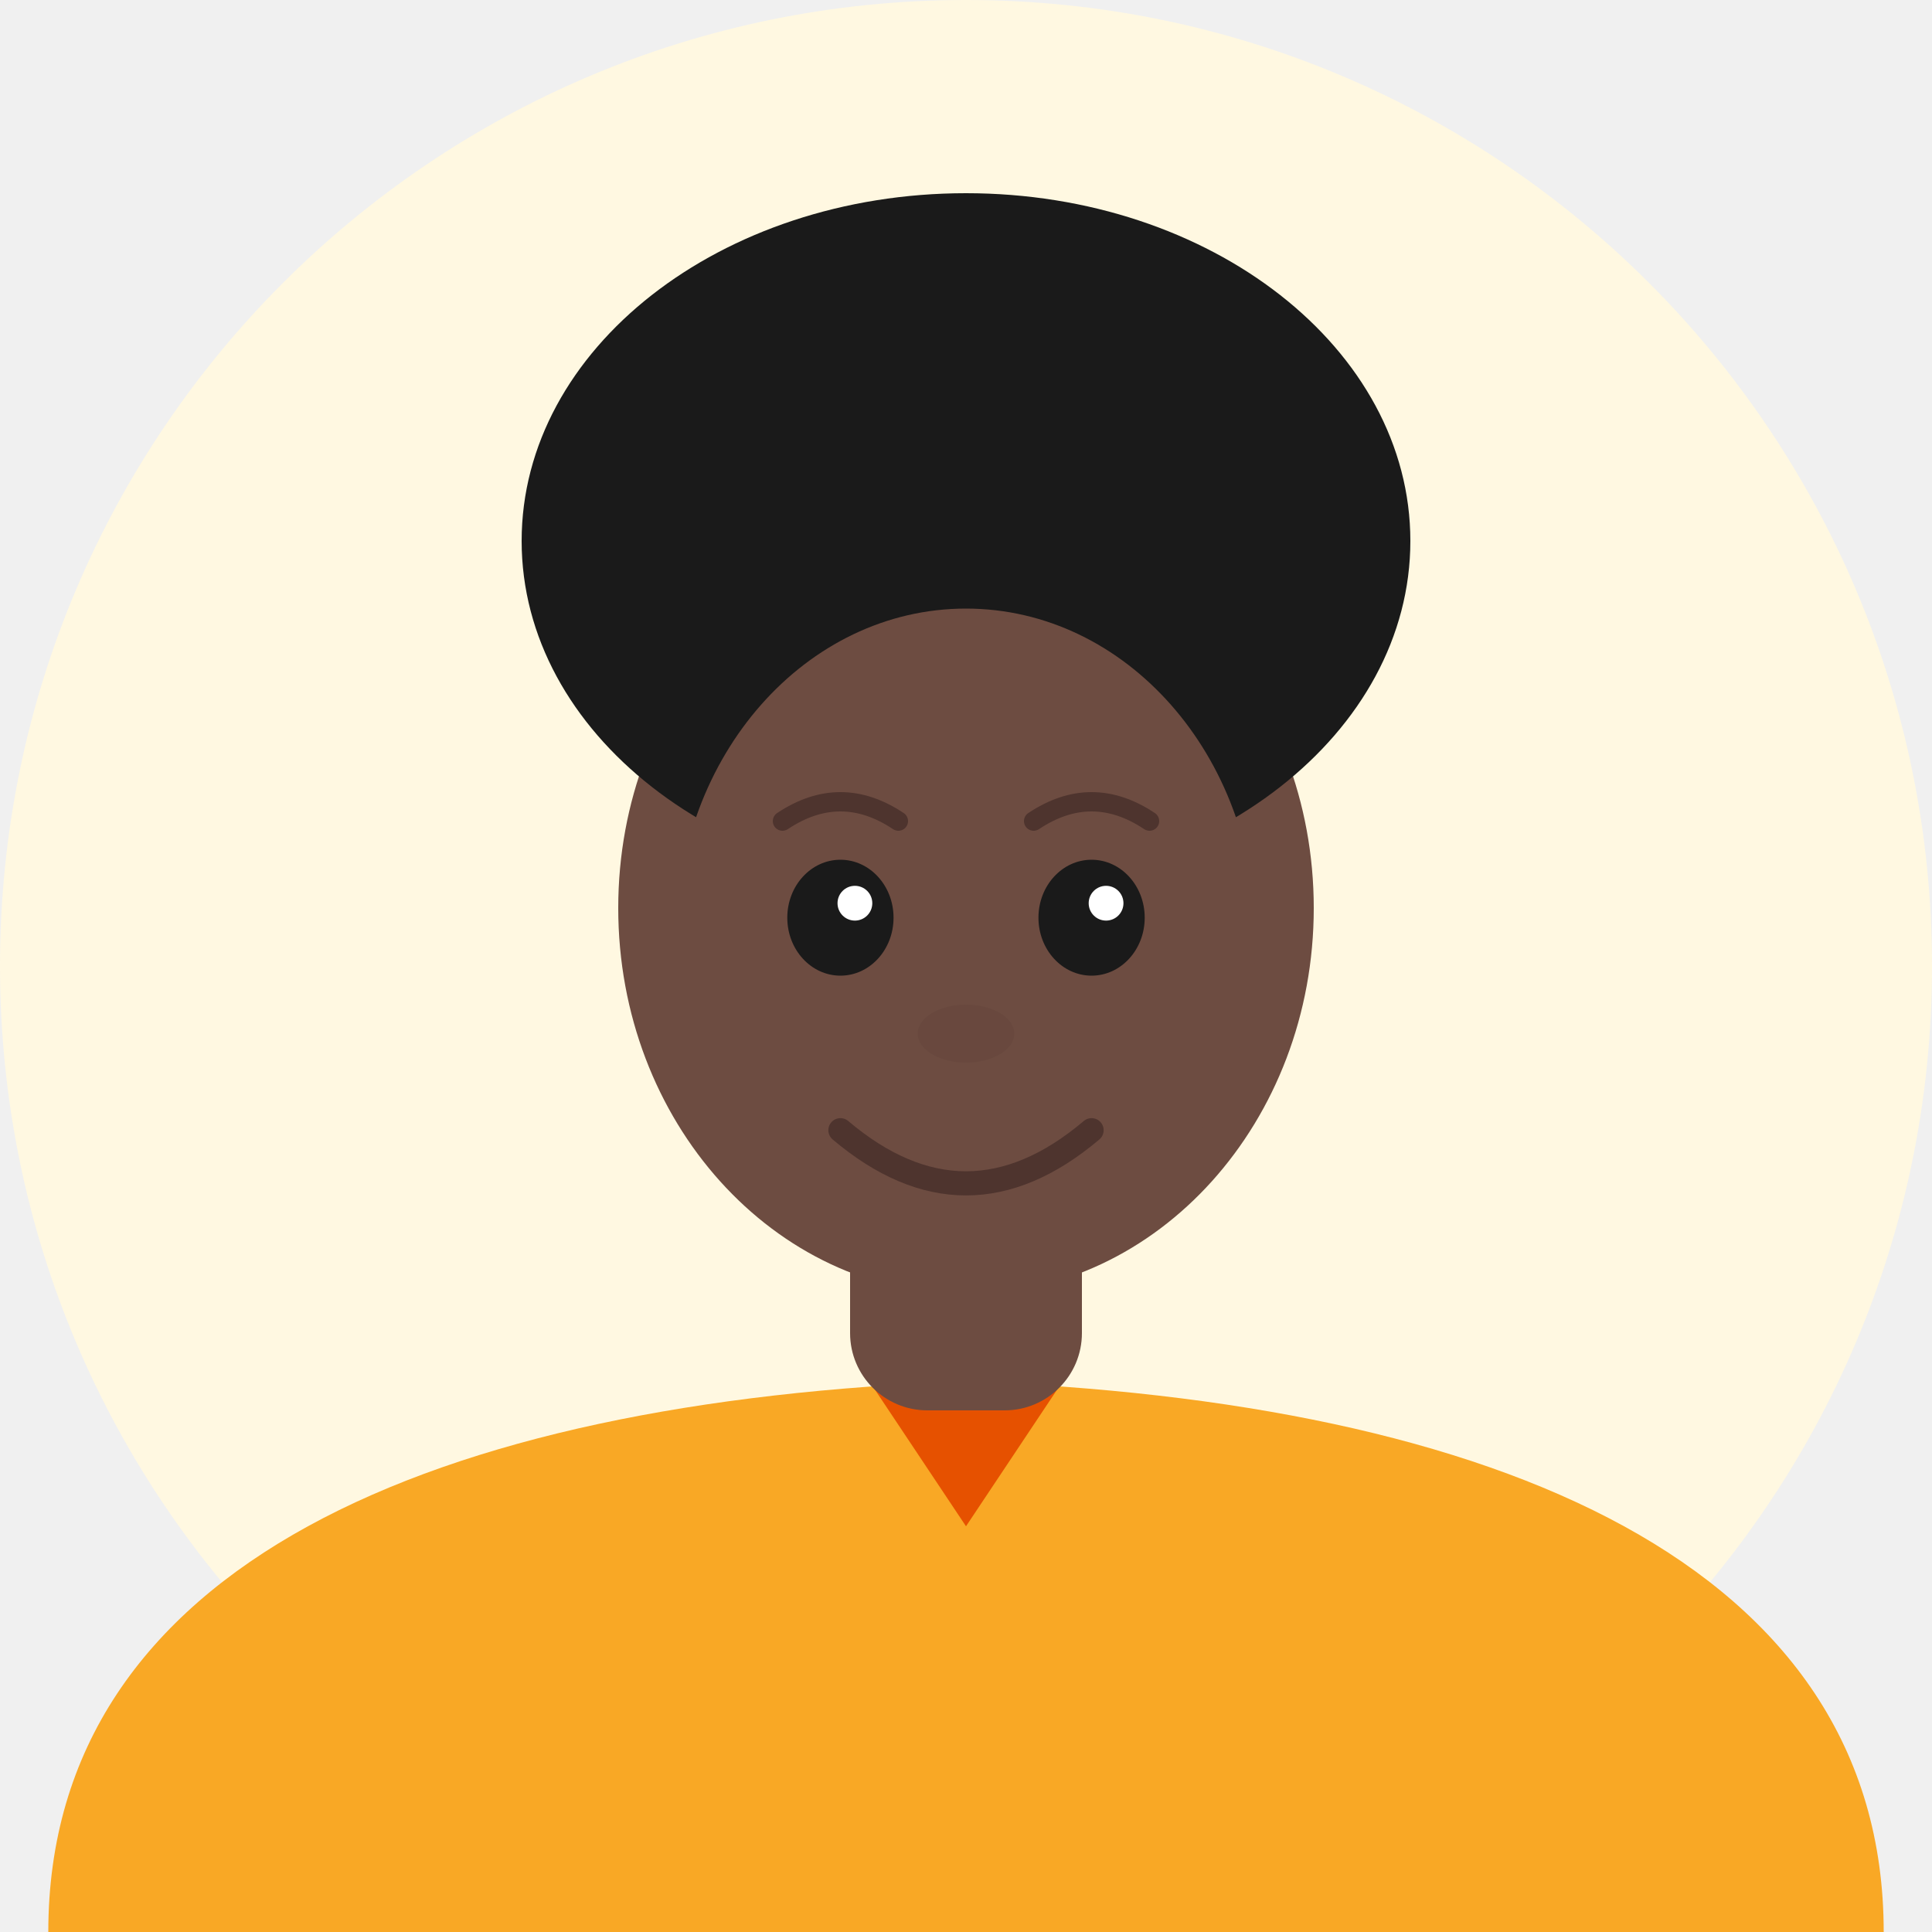
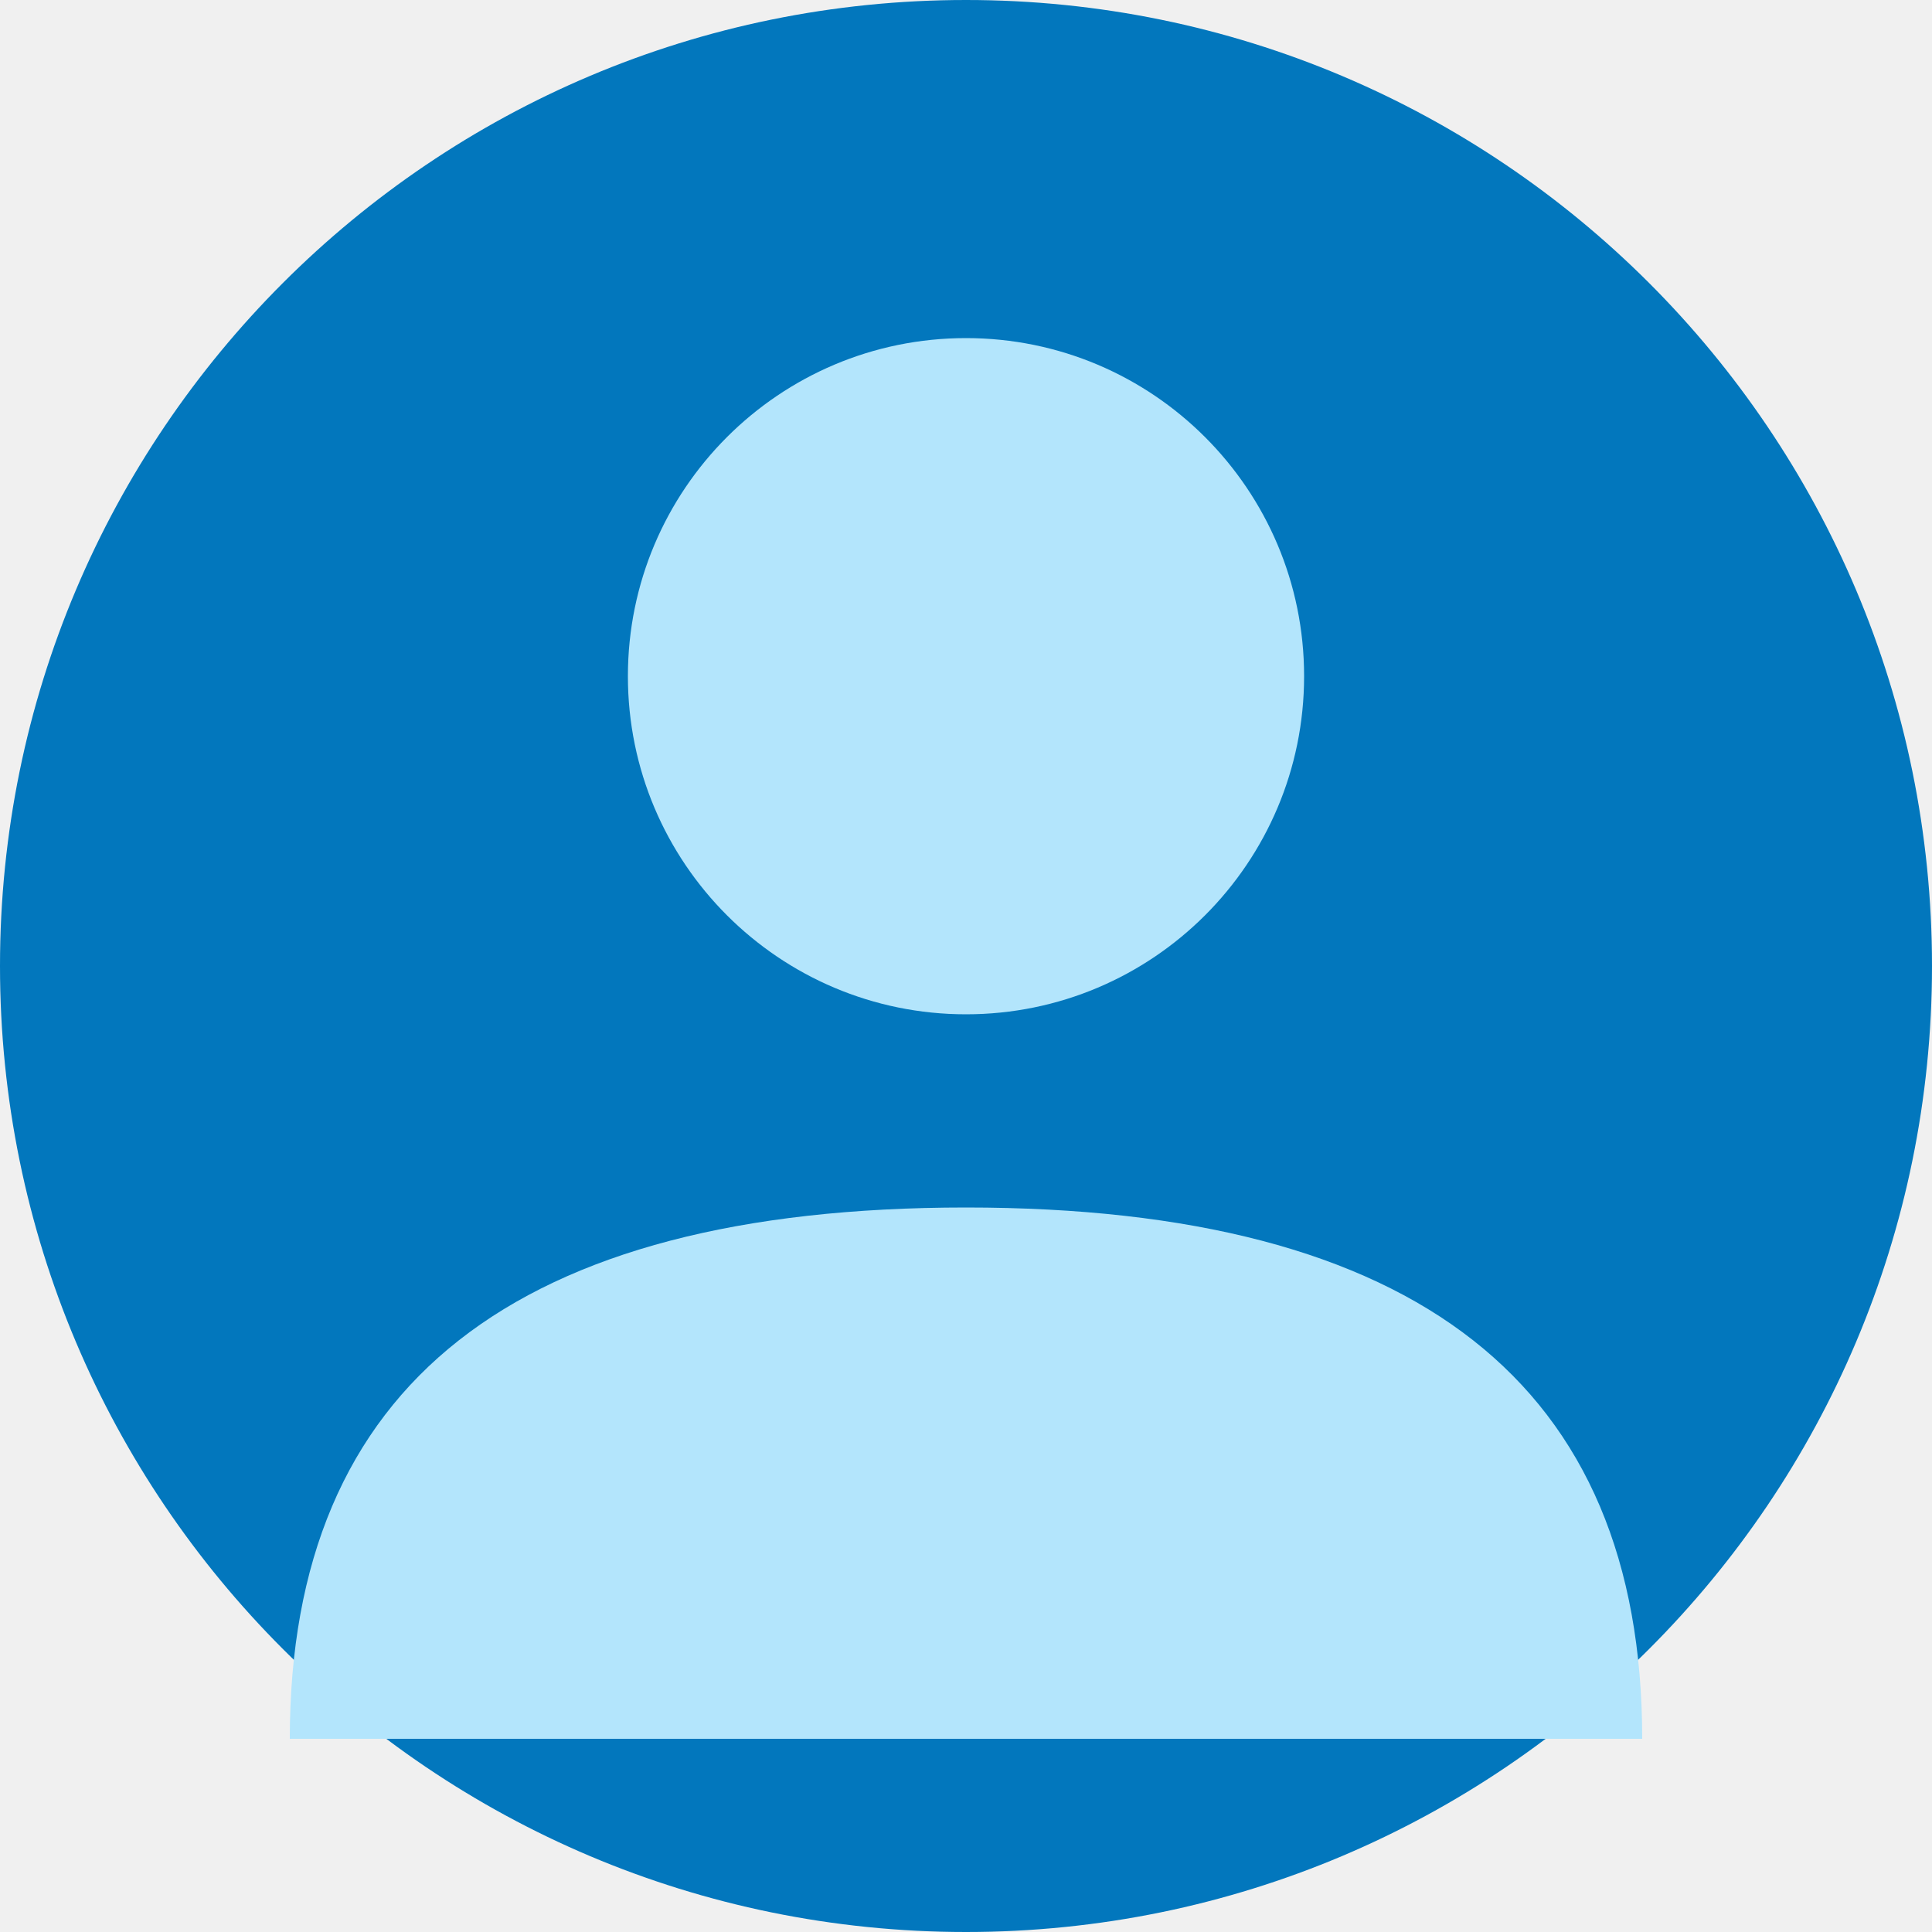
- <svg xmlns="http://www.w3.org/2000/svg" viewBox="0 0 200 200">
-   <circle cx="100" cy="100" r="100" fill="#FFF8E1" />
-   <path d="M5 200 C5 162 45 145 100 143 C155 145 195 162 195 200Z" fill="#F9A825" />
-   <path d="M90 143 L100 158 L110 143" fill="#E65100" />
-   <rect x="88" y="122" width="24" height="24" rx="8" fill="#6D4C41" />
-   <ellipse cx="100" cy="94" rx="36" ry="40" fill="#6D4C41" />
-   <ellipse cx="100" cy="56" rx="46" ry="36" fill="#1A1A1A" />
-   <ellipse cx="100" cy="97" rx="30" ry="34" fill="#6D4C41" />
-   <ellipse cx="87" cy="95" rx="5.5" ry="6" fill="#1A1A1A" />
-   <circle cx="88.5" cy="93.5" r="1.8" fill="white" />
-   <ellipse cx="113" cy="95" rx="5.5" ry="6" fill="#1A1A1A" />
-   <circle cx="114.5" cy="93.5" r="1.8" fill="white" />
-   <path d="M81 85 Q87 81 93 85" stroke="#4E342E" stroke-width="2" fill="none" stroke-linecap="round" />
-   <path d="M107 85 Q113 81 119 85" stroke="#4E342E" stroke-width="2" fill="none" stroke-linecap="round" />
-   <ellipse cx="100" cy="107" rx="5" ry="3" fill="#5D4037" opacity="0.3" />
-   <path d="M87 117 Q100 128 113 117" stroke="#4E342E" stroke-width="2.5" fill="none" stroke-linecap="round" />
+ <svg xmlns="http://www.w3.org/2000/svg" viewBox="0 0 80 80" width="80" height="80">
+   <circle cx="40" cy="40" r="40" fill="#0277BD" />
+   <circle cx="40" cy="28" r="14" fill="#B3E5FC" />
+   <path d="M12 72 Q12 50 40 50 Q68 50 68 72" fill="#B3E5FC" />
</svg>
